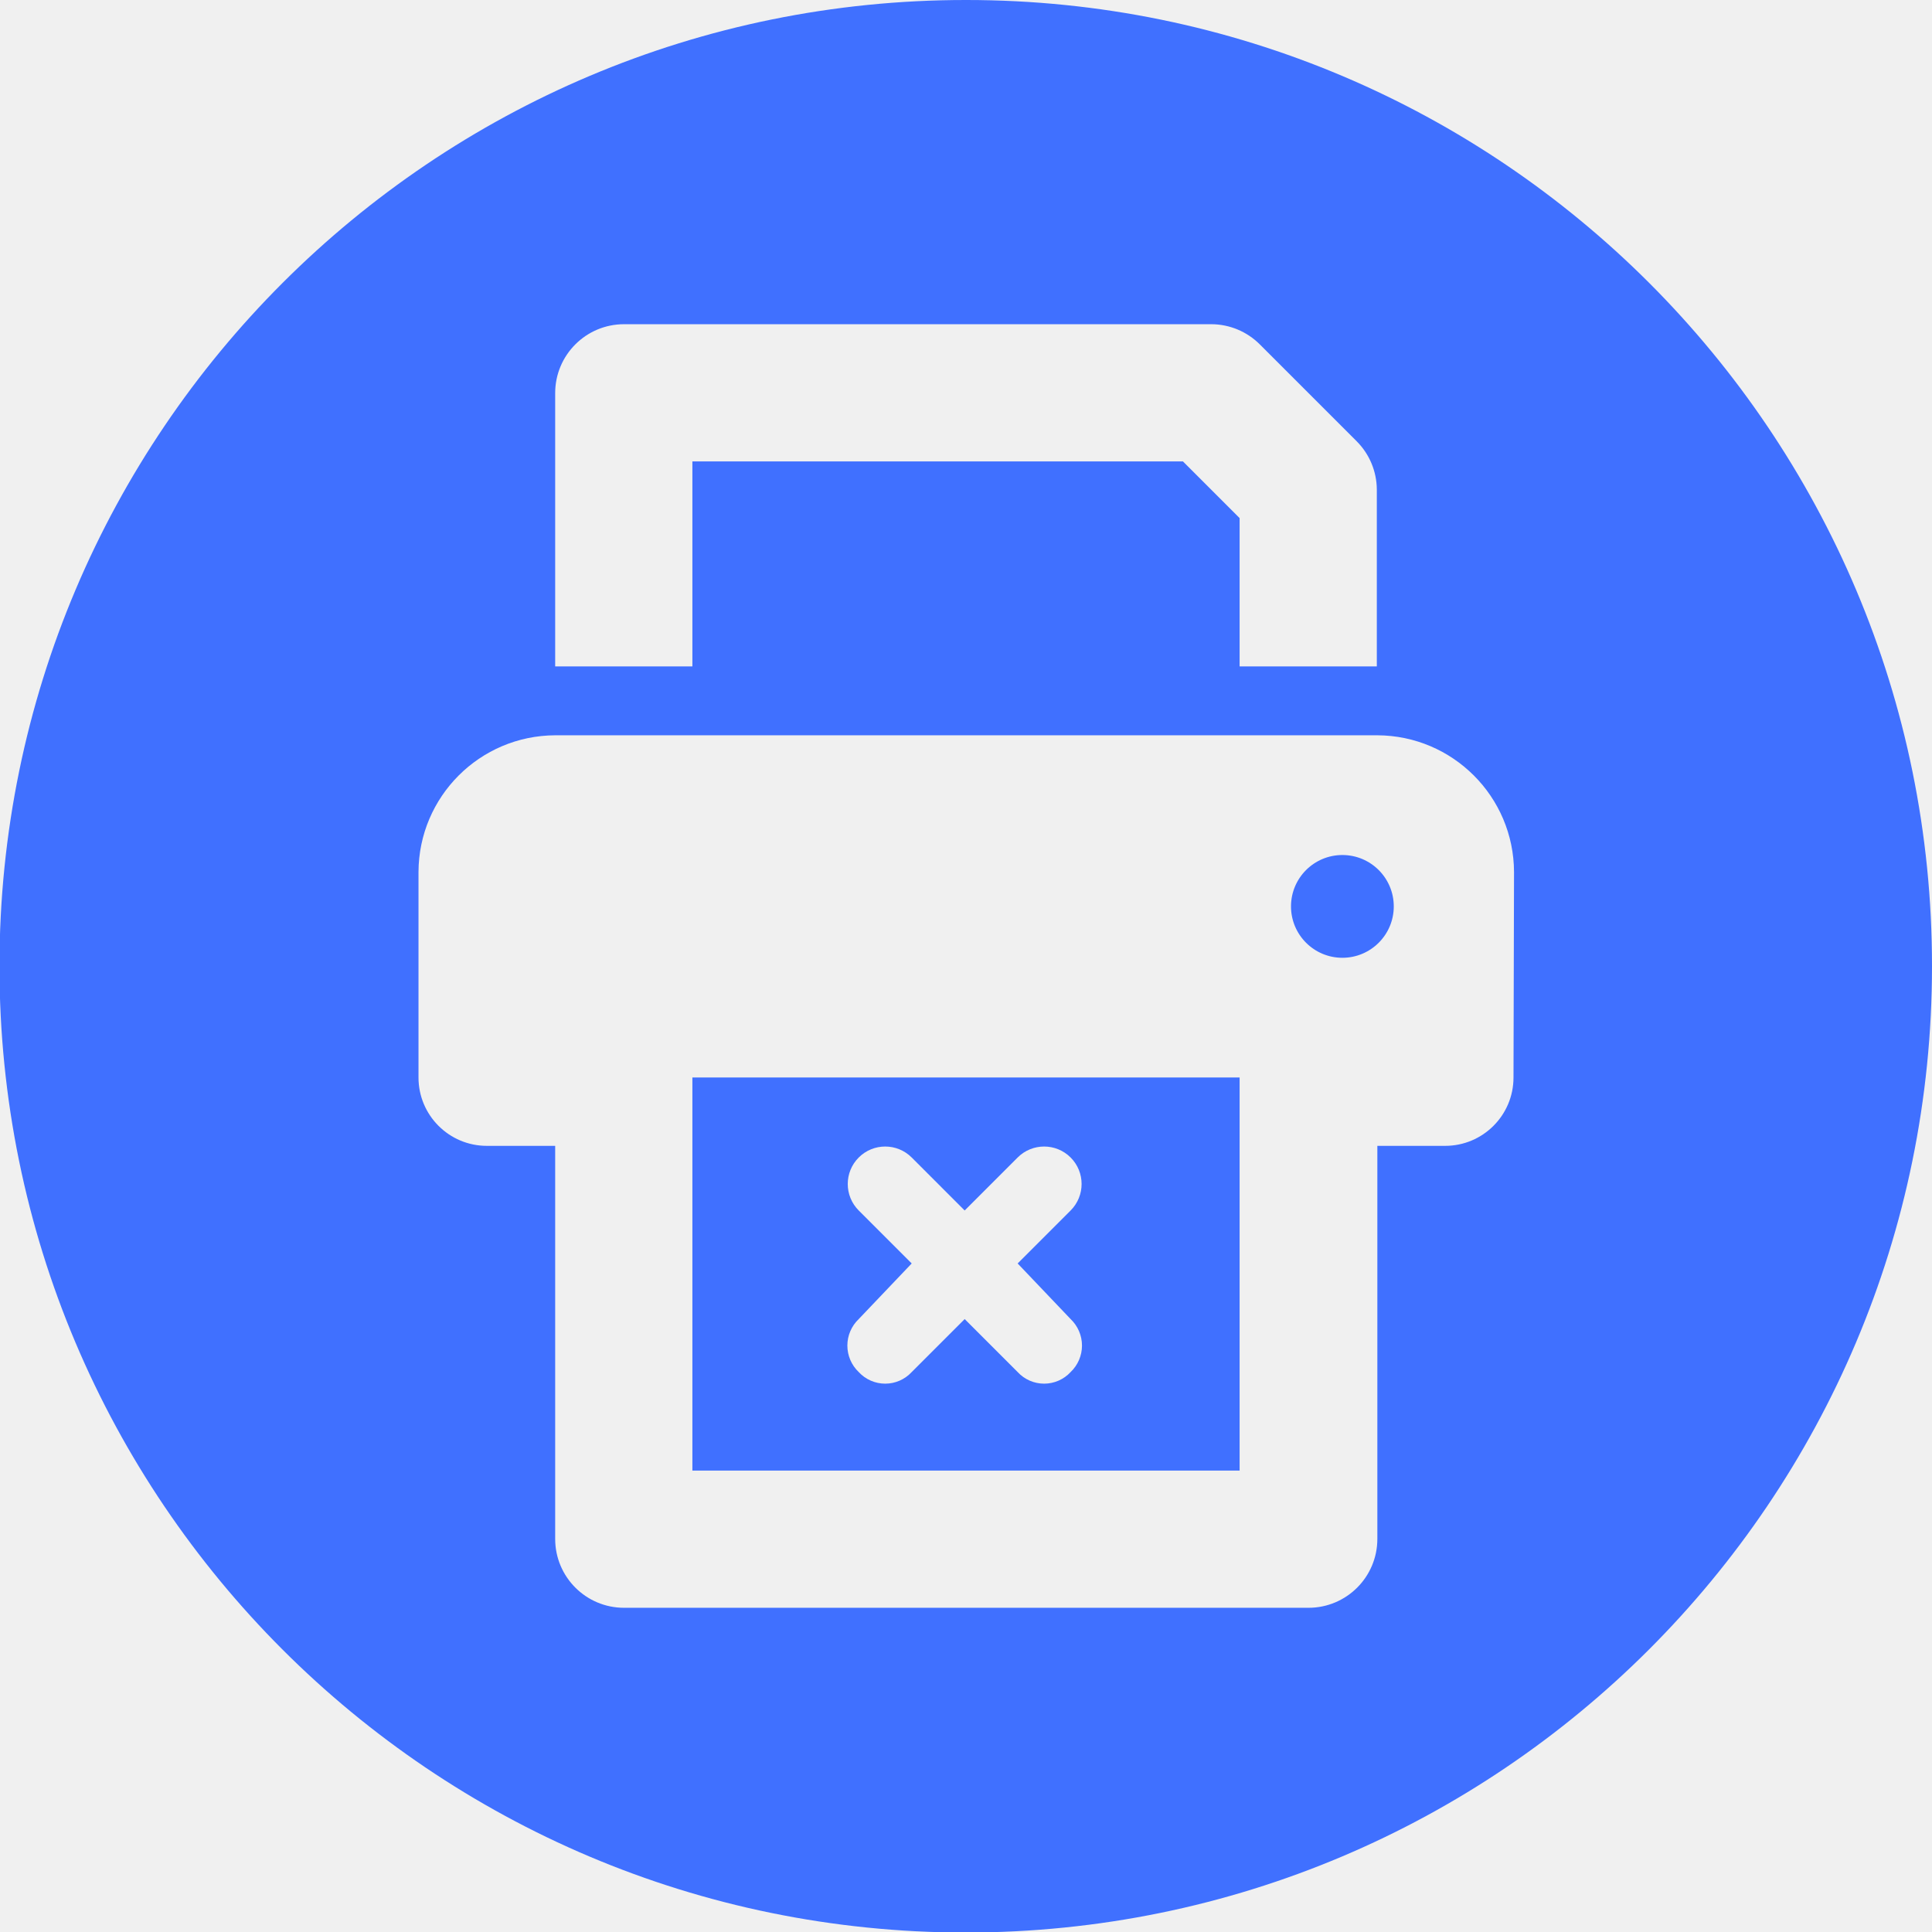
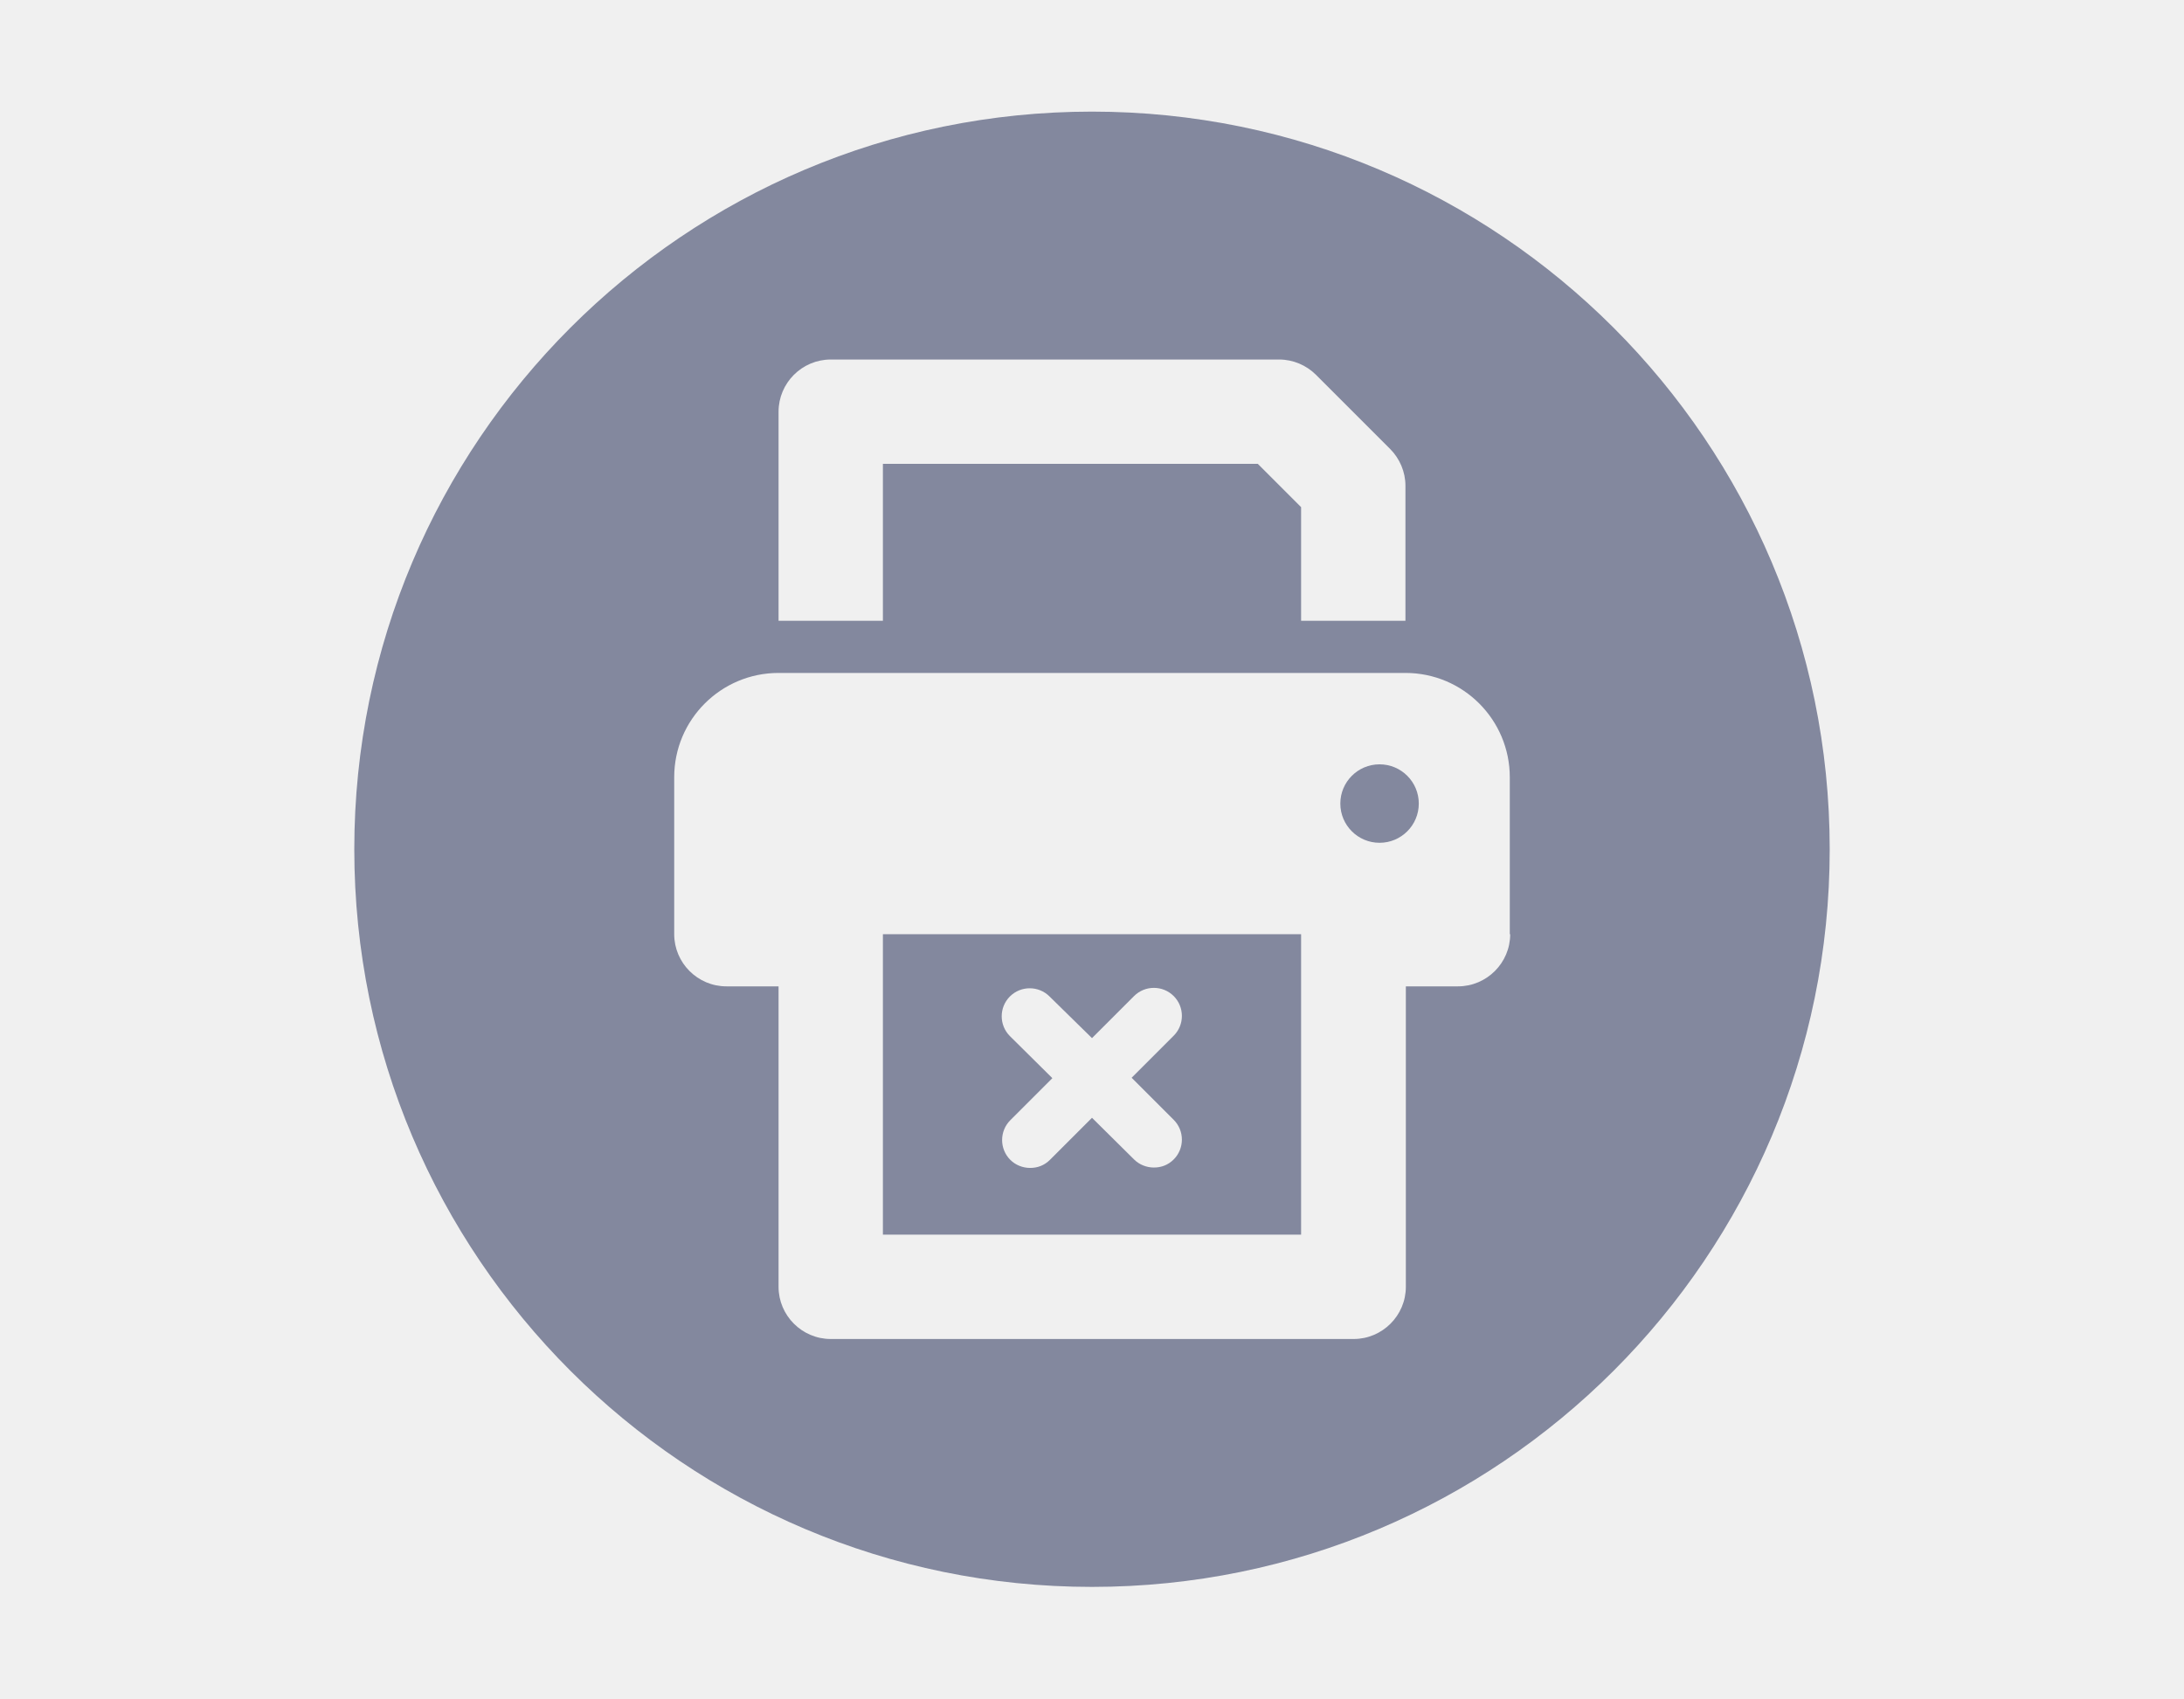
- <svg xmlns="http://www.w3.org/2000/svg" viewBox="0 0 36.47 36.47">
-   <defs>
-     <style>.cls-1{fill:#4070ff;}</style>
-   </defs>
-   <g id="Layer_2" data-name="Layer 2">
-     <g id="print_exception" data-name="print exception">
-       <path class="cls-1" d="M13.07,27.76H23.4V20.34H13.07Zm3.14-4.91a.69.69,0,0,1,1-1l1,1,1-1a.69.69,0,1,1,1,1l-1,1,1,1.05a.69.69,0,0,1,0,1,.68.68,0,0,1-1,0l-1-1-1,1a.68.68,0,0,1-1,0,.69.69,0,0,1,0-1l1-1.05Z" />
-       <circle class="cls-1" cx="25.34" cy="17.11" r="0.97" />
-       <path class="cls-1" d="M18.24,0A18.24,18.24,0,1,0,36.47,18.24,18.23,18.23,0,0,0,18.24,0ZM10.48,7.42a1.3,1.3,0,0,1,1.3-1.3H22.87a1.3,1.3,0,0,1,.91.38l1.83,1.83a1.3,1.3,0,0,1,.38.91v3.34H23.4V9.78L22.33,8.71H13.07v3.87H10.48ZM28.57,20.34a1.29,1.29,0,0,1-1.29,1.29H26v7.42a1.3,1.3,0,0,1-1.3,1.3H11.78a1.3,1.3,0,0,1-1.3-1.3V21.63H9.19A1.29,1.29,0,0,1,7.9,20.34V16.46a2.59,2.59,0,0,1,2.58-2.58H26a2.59,2.59,0,0,1,2.58,2.58Z" />
+ <svg xmlns="http://www.w3.org/2000/svg" version="1.1" x="0px" y="0px" viewBox="0 0 54 42" style="enable-background:new 0 0 54 42;" xml:space="preserve">
+   <style type="text/css">
+ 	.st0{fill:#FFFFFF;}
+ 	.st1{fill:#83889E;}
+ </style>
+   <g id="print_exception">
+     <g>
+       <path class="st1" d="M21.83,30.53h10.34V23.1H21.83V30.53z M24.97,25.62c-0.27-0.27-0.27-0.71,0-0.98c0.27-0.27,0.71-0.27,0.98,0    L27,25.67l1.04-1.04c0.27-0.27,0.71-0.27,0.98,0c0.27,0.27,0.27,0.71,0,0.98l-1.04,1.04l1.04,1.04c0.27,0.27,0.27,0.71,0,0.98    c-0.14,0.14-0.31,0.2-0.49,0.2s-0.36-0.07-0.49-0.2L27,27.64l-1.04,1.04c-0.14,0.14-0.31,0.2-0.49,0.2s-0.36-0.07-0.49-0.2    c-0.27-0.27-0.27-0.71,0-0.98l1.04-1.04L24.97,25.62z" />
+       <circle class="st1" cx="34.11" cy="19.87" r="0.97" />
+       <path class="st1" d="M27,2.76C16.93,2.76,8.76,10.93,8.76,21S16.93,39.24,27,39.24S45.24,31.07,45.24,21S37.07,2.76,27,2.76z     M19.25,10.18c0-0.71,0.58-1.29,1.29-1.29h11.09c0.34,0,0.67,0.14,0.91,0.38l1.83,1.83c0.24,0.24,0.38,0.57,0.38,0.91v3.34h-2.58    v-2.81l-1.07-1.07h-9.27v3.88h-2.58V10.18z M37.34,23.1c0,0.71-0.58,1.29-1.29,1.29h-1.29v7.43c0,0.71-0.58,1.29-1.29,1.29H20.54    c-0.71,0-1.29-0.58-1.29-1.29v-7.43h-1.29c-0.71,0-1.29-0.58-1.29-1.29v-3.88c0-1.43,1.16-2.58,2.58-2.58h15.5    c1.43,0,2.58,1.16,2.58,2.58V23.1z" />
    </g>
  </g>
</svg>
